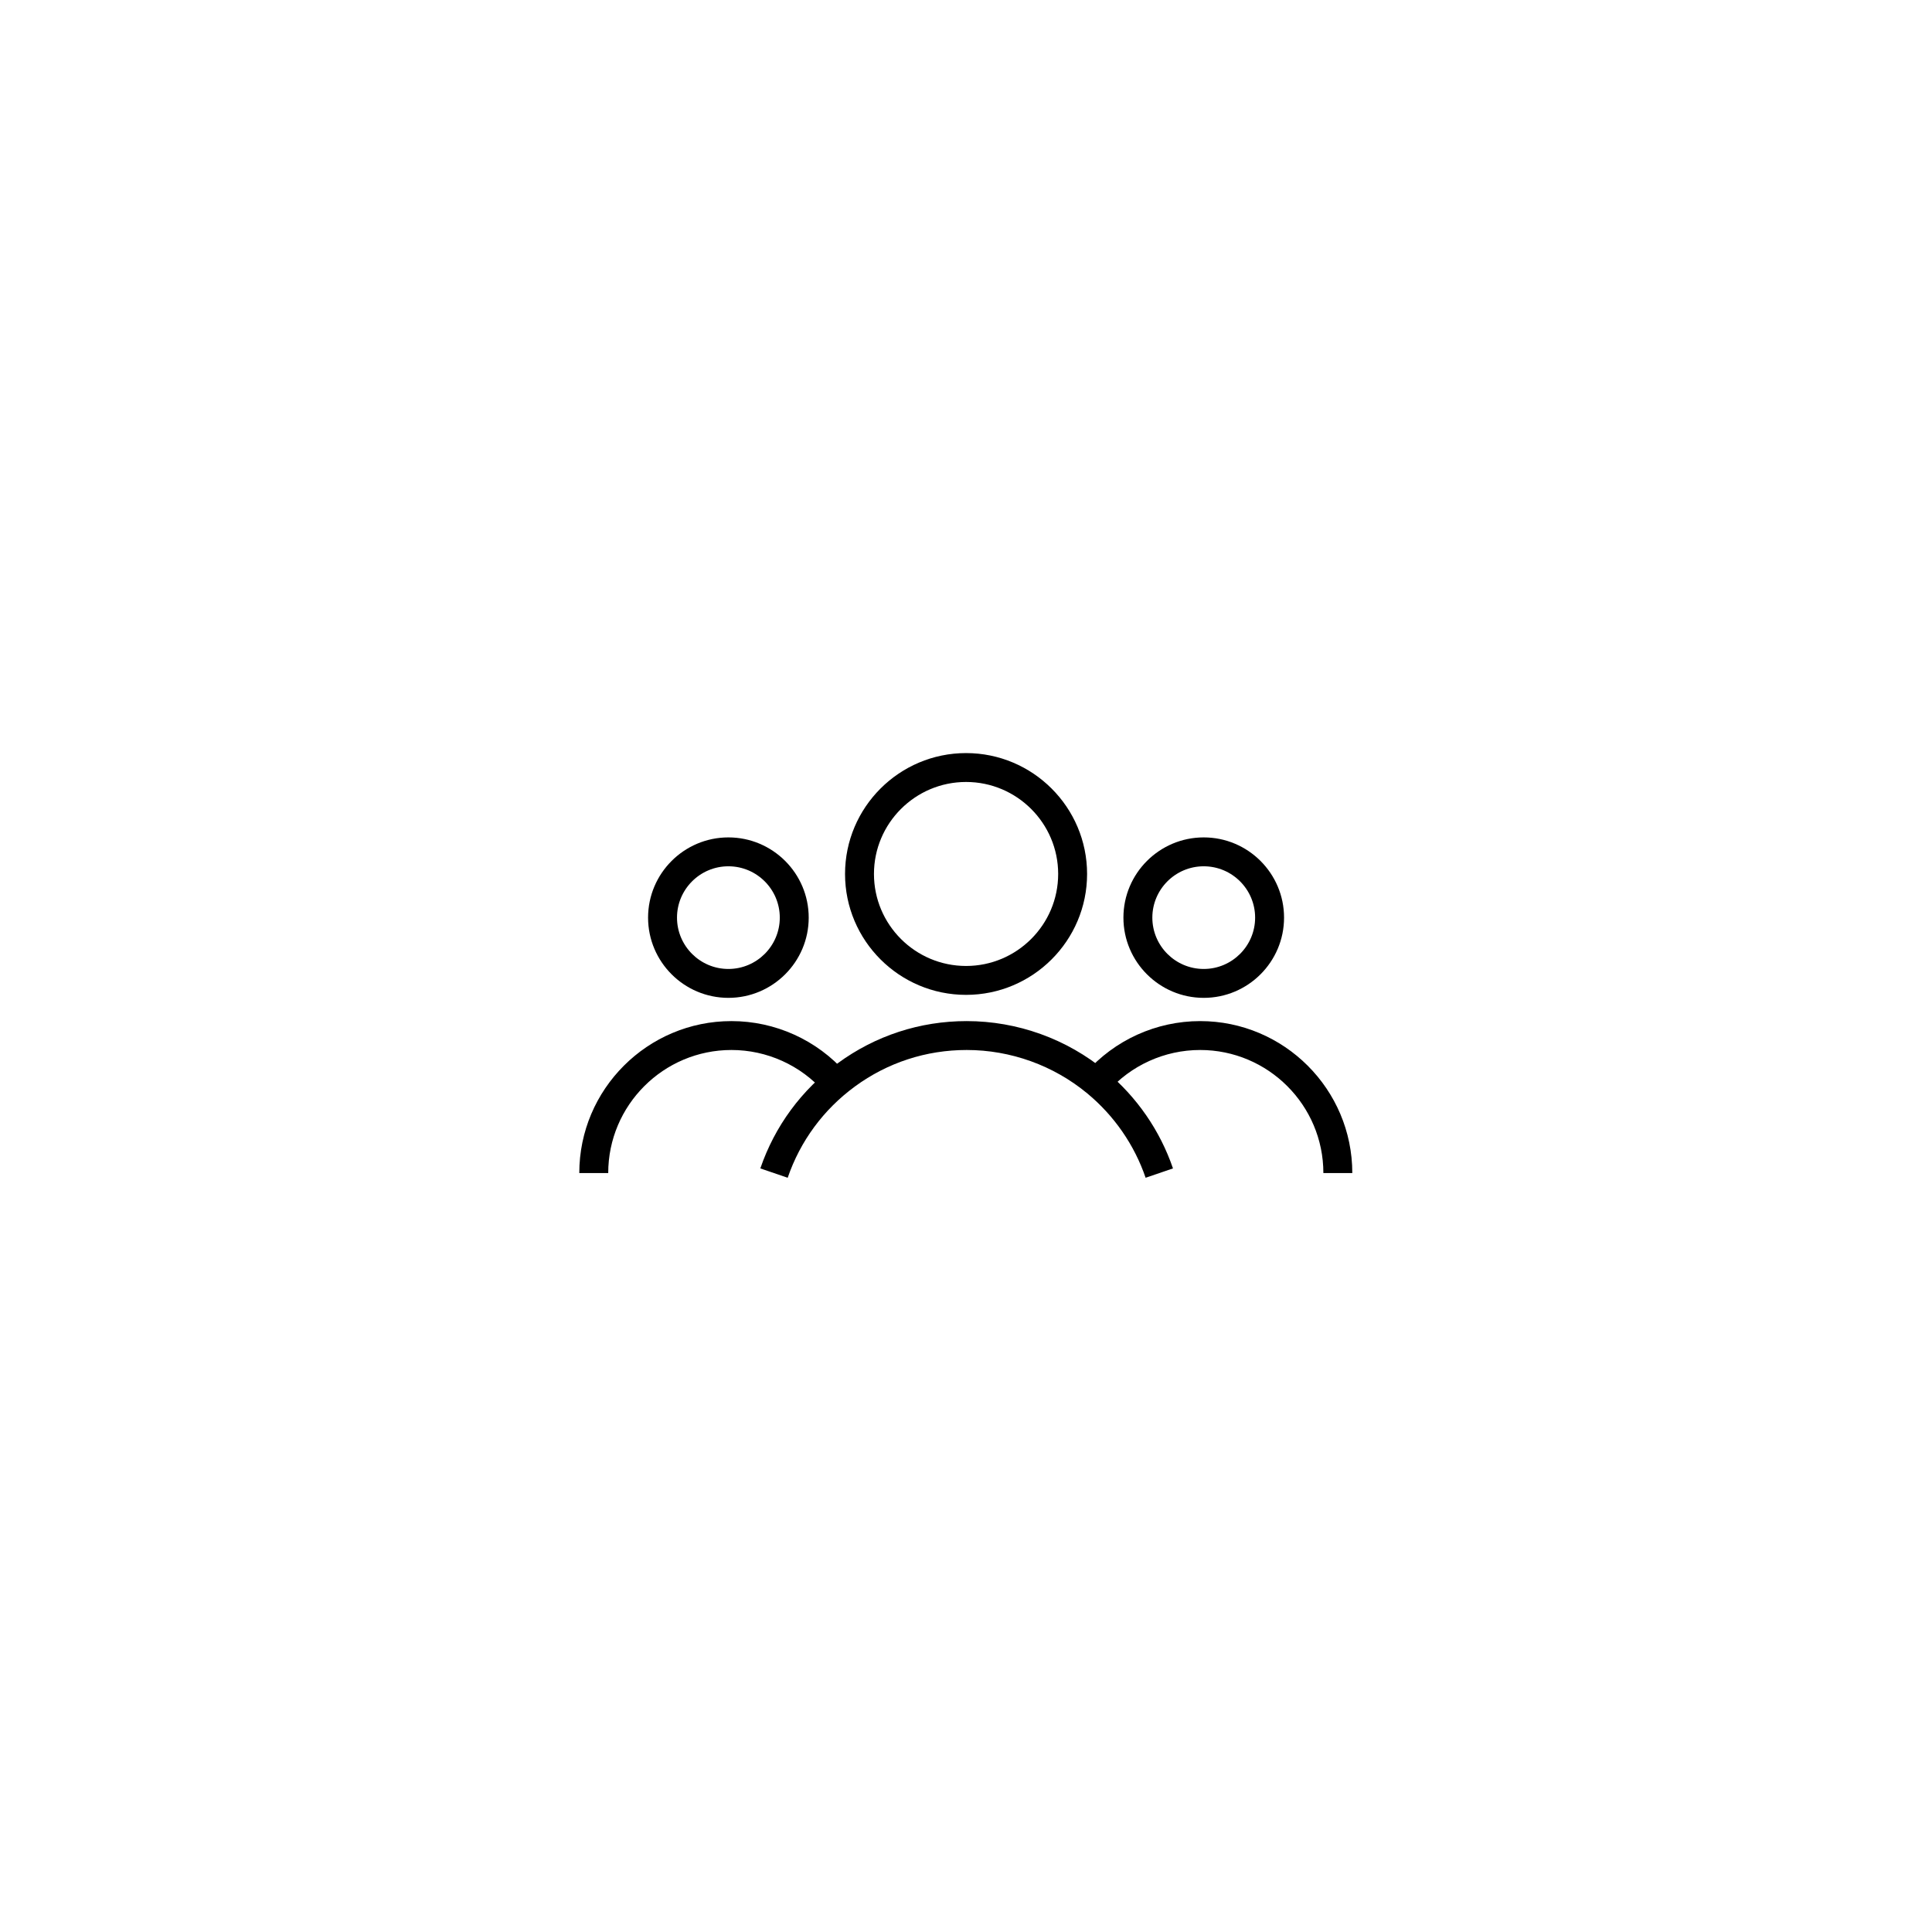
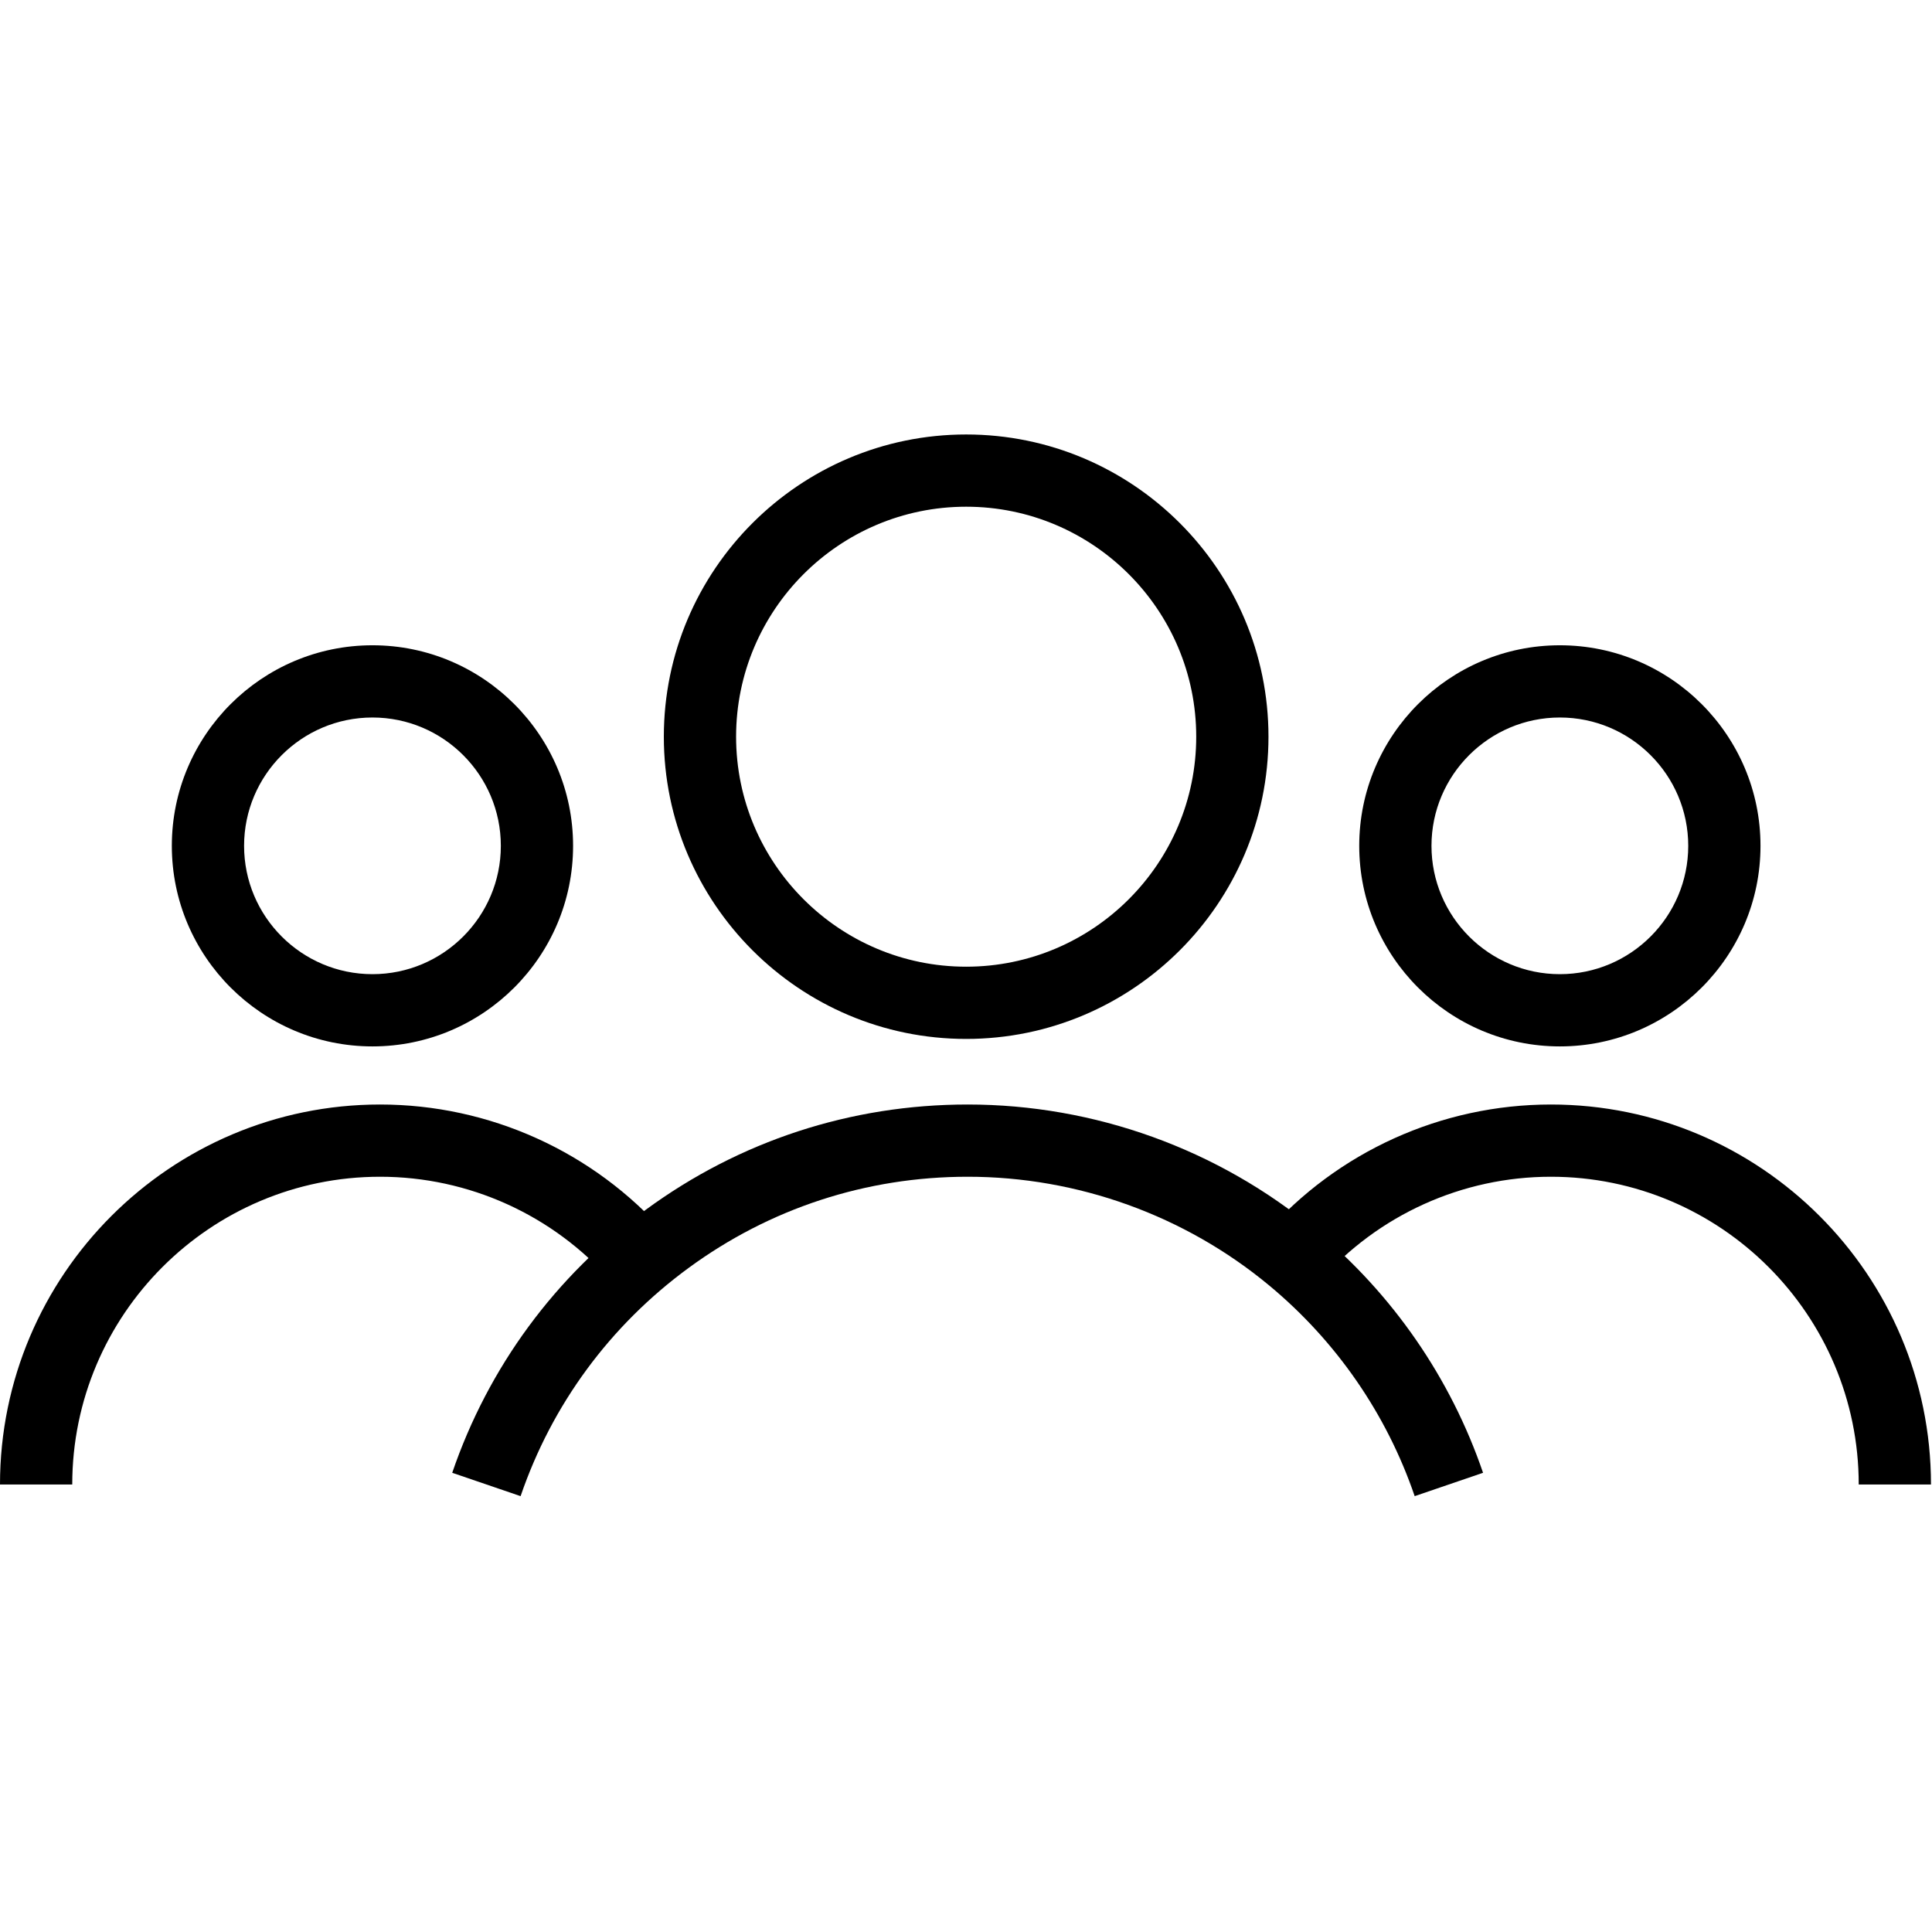
<svg xmlns="http://www.w3.org/2000/svg" width="1254" zoomAndPan="magnify" viewBox="0 0 940.5 940.5" height="1254" preserveAspectRatio="xMidYMid meet" version="1.0">
  <defs>
-     <clipPath id="ccd777d765">
-       <path d="M 411 366.523 L 530 366.523 L 530 485 L 411 485 Z M 411 366.523 " clip-rule="nonzero" />
+     <clipPath id="0416251a95">
+       <path d="M 323 211.305 L 618 211.305 L 618 506 L 323 506 Z M 323 211.305 " clip-rule="nonzero" />
    </clipPath>
-     <clipPath id="9b1b78b49a">
-       <path d="M 528 497 L 658.301 497 L 658.301 572 L 528 572 Z M 528 497 " clip-rule="nonzero" />
-     </clipPath>
-     <clipPath id="2e25dece11">
-       <path d="M 370 497 L 572 497 L 572 573.41 L 370 573.41 Z M 370 497 " clip-rule="nonzero" />
+     <clipPath id="fc0773ec99">
+       <path d="M 220 537 L 722 537 L 722 728.527 L 220 728.527 Z M 220 537 " clip-rule="nonzero" />
    </clipPath>
  </defs>
-   <path fill="#000000" d="M 354.582 421.711 C 340.789 421.711 329.566 432.922 329.566 446.703 C 329.566 460.48 340.789 471.691 354.582 471.691 C 368.379 471.691 379.602 460.48 379.602 446.703 C 379.602 432.922 368.379 421.711 354.582 421.711 Z M 354.582 485.758 C 333.023 485.758 315.484 468.234 315.484 446.703 C 315.484 425.168 333.023 407.648 354.582 407.648 C 376.141 407.648 393.68 425.168 393.68 446.703 C 393.68 468.234 376.141 485.758 354.582 485.758 " fill-opacity="1" fill-rule="nonzero" />
-   <path fill="#000000" d="M 585.98 421.711 C 572.184 421.711 560.961 432.922 560.961 446.703 C 560.961 460.48 572.184 471.691 585.98 471.691 C 599.773 471.691 610.996 460.48 610.996 446.703 C 610.996 432.922 599.773 421.711 585.98 421.711 Z M 585.98 485.758 C 564.422 485.758 546.883 468.234 546.883 446.703 C 546.883 425.168 564.422 407.648 585.98 407.648 C 607.539 407.648 625.078 425.168 625.078 446.703 C 625.078 468.234 607.539 485.758 585.98 485.758 " fill-opacity="1" fill-rule="nonzero" />
-   <g clip-path="url(#ccd777d765)">
-     <path fill="#000000" d="M 470.281 380.664 C 445.559 380.664 425.445 400.758 425.445 425.449 C 425.445 450.145 445.559 470.234 470.281 470.234 C 495.004 470.234 515.117 450.145 515.117 425.449 C 515.117 400.758 495.004 380.664 470.281 380.664 Z M 470.281 484.301 C 437.797 484.301 411.367 457.902 411.367 425.449 C 411.367 393 437.797 366.602 470.281 366.602 C 502.766 366.602 529.195 393 529.195 425.449 C 529.195 457.902 502.766 484.301 470.281 484.301 " fill-opacity="1" fill-rule="nonzero" />
+   <path fill="#000000" d="M 181.312 349.281 C 146.855 349.281 118.82 377.309 118.82 411.754 C 118.82 446.203 146.855 474.227 181.312 474.227 C 215.773 474.227 243.809 446.203 243.809 411.754 C 243.809 377.309 215.773 349.281 181.312 349.281 Z M 181.312 509.391 C 127.457 509.391 83.645 465.59 83.645 411.754 C 83.645 357.918 127.457 314.121 181.312 314.121 C 235.168 314.121 278.98 357.918 278.98 411.754 C 278.98 465.59 235.168 509.391 181.312 509.391 " fill-opacity="1" fill-rule="nonzero" />
+   <path fill="#000000" d="M 759.34 349.281 C 724.883 349.281 696.848 377.309 696.848 411.754 C 696.848 446.203 724.883 474.227 759.34 474.227 C 793.801 474.227 821.836 446.203 821.836 411.754 C 821.836 377.309 793.801 349.281 759.34 349.281 Z M 759.34 509.391 C 705.488 509.391 661.676 465.59 661.676 411.754 C 661.676 357.918 705.488 314.121 759.34 314.121 C 813.199 314.121 857.012 357.918 857.012 411.754 C 857.012 465.59 813.199 509.391 759.34 509.391 " fill-opacity="1" fill-rule="nonzero" />
+   <g clip-path="url(#0416251a95)">
+     <path fill="#000000" d="M 470.328 246.668 C 408.574 246.668 358.332 296.895 358.332 358.629 C 358.332 420.363 408.574 470.59 470.328 470.59 C 532.082 470.59 582.324 420.363 582.324 358.629 C 582.324 296.895 532.082 246.668 470.328 246.668 Z M 470.328 505.75 C 389.18 505.75 323.156 439.754 323.156 358.629 C 323.156 277.504 389.18 211.504 470.328 211.504 C 551.477 211.504 617.496 277.504 617.496 358.629 C 617.496 439.754 551.477 505.75 470.328 505.75 " fill-opacity="1" fill-rule="nonzero" />
  </g>
-   <g clip-path="url(#9b1b78b49a)">
-     <path fill="#000000" d="M 658.301 571.059 L 644.219 571.059 C 644.219 538.016 617.309 511.137 584.23 511.137 C 566.969 511.137 550.531 518.574 539.133 531.543 L 528.551 522.266 C 542.621 506.254 562.918 497.07 584.23 497.07 C 625.074 497.07 658.301 530.262 658.301 571.059 " fill-opacity="1" fill-rule="nonzero" />
-   </g>
-   <path fill="#000000" d="M 296.082 571.059 L 282 571.059 C 282 530.262 315.227 497.07 356.07 497.07 C 377.383 497.07 397.676 506.254 411.75 522.266 L 401.168 531.543 C 389.77 518.574 373.332 511.137 356.07 511.137 C 322.992 511.137 296.082 538.016 296.082 571.059 " fill-opacity="1" fill-rule="nonzero" />
-   <g clip-path="url(#2e25dece11)">
-     <path fill="#000000" d="M 557.688 573.336 C 552.219 557.344 542.414 543.16 529.344 532.316 C 512.879 518.656 492.004 511.137 470.574 511.137 C 450.836 511.137 432.02 517.285 416.16 528.914 C 400.867 540.129 389.559 555.488 383.449 573.336 L 370.129 568.785 C 377.168 548.207 390.203 530.5 407.828 517.578 C 426.121 504.164 447.816 497.07 470.574 497.07 C 495.281 497.07 519.352 505.742 538.34 521.492 C 553.406 533.996 564.703 550.348 571.012 568.785 L 557.688 573.336 " fill-opacity="1" fill-rule="nonzero" />
+   <path fill="#000000" d="M 940 722.645 L 904.828 722.645 C 904.828 640.039 837.602 572.84 754.977 572.84 C 711.852 572.84 670.793 591.43 642.32 623.855 L 615.887 600.656 C 651.035 560.633 701.734 537.676 754.977 537.676 C 856.996 537.676 940 620.648 940 722.645 " fill-opacity="1" fill-rule="nonzero" />
+   <path fill="#000000" d="M 35.172 722.645 L 0 722.645 C 0 620.648 83.004 537.676 185.023 537.676 C 238.266 537.676 288.965 560.633 324.113 600.656 L 297.68 623.855 C 269.207 591.43 228.148 572.84 185.023 572.84 C 102.398 572.84 35.172 640.039 35.172 722.645 " fill-opacity="1" fill-rule="nonzero" />
+   <g clip-path="url(#fc0773ec99)">
+     <path fill="#000000" d="M 688.668 728.328 C 675.008 688.355 650.52 652.895 617.867 625.781 C 576.734 591.641 524.594 572.84 471.059 572.84 C 421.75 572.84 374.754 588.207 335.137 617.285 C 296.93 645.32 268.68 683.715 253.426 728.328 L 220.145 716.957 C 237.73 665.512 270.297 621.242 314.324 588.941 C 360.012 555.402 414.207 537.676 471.059 537.676 C 532.781 537.676 592.902 559.359 640.336 598.727 C 677.973 629.98 706.195 670.863 721.953 716.957 L 688.668 728.328 " fill-opacity="1" fill-rule="nonzero" />
  </g>
</svg>
